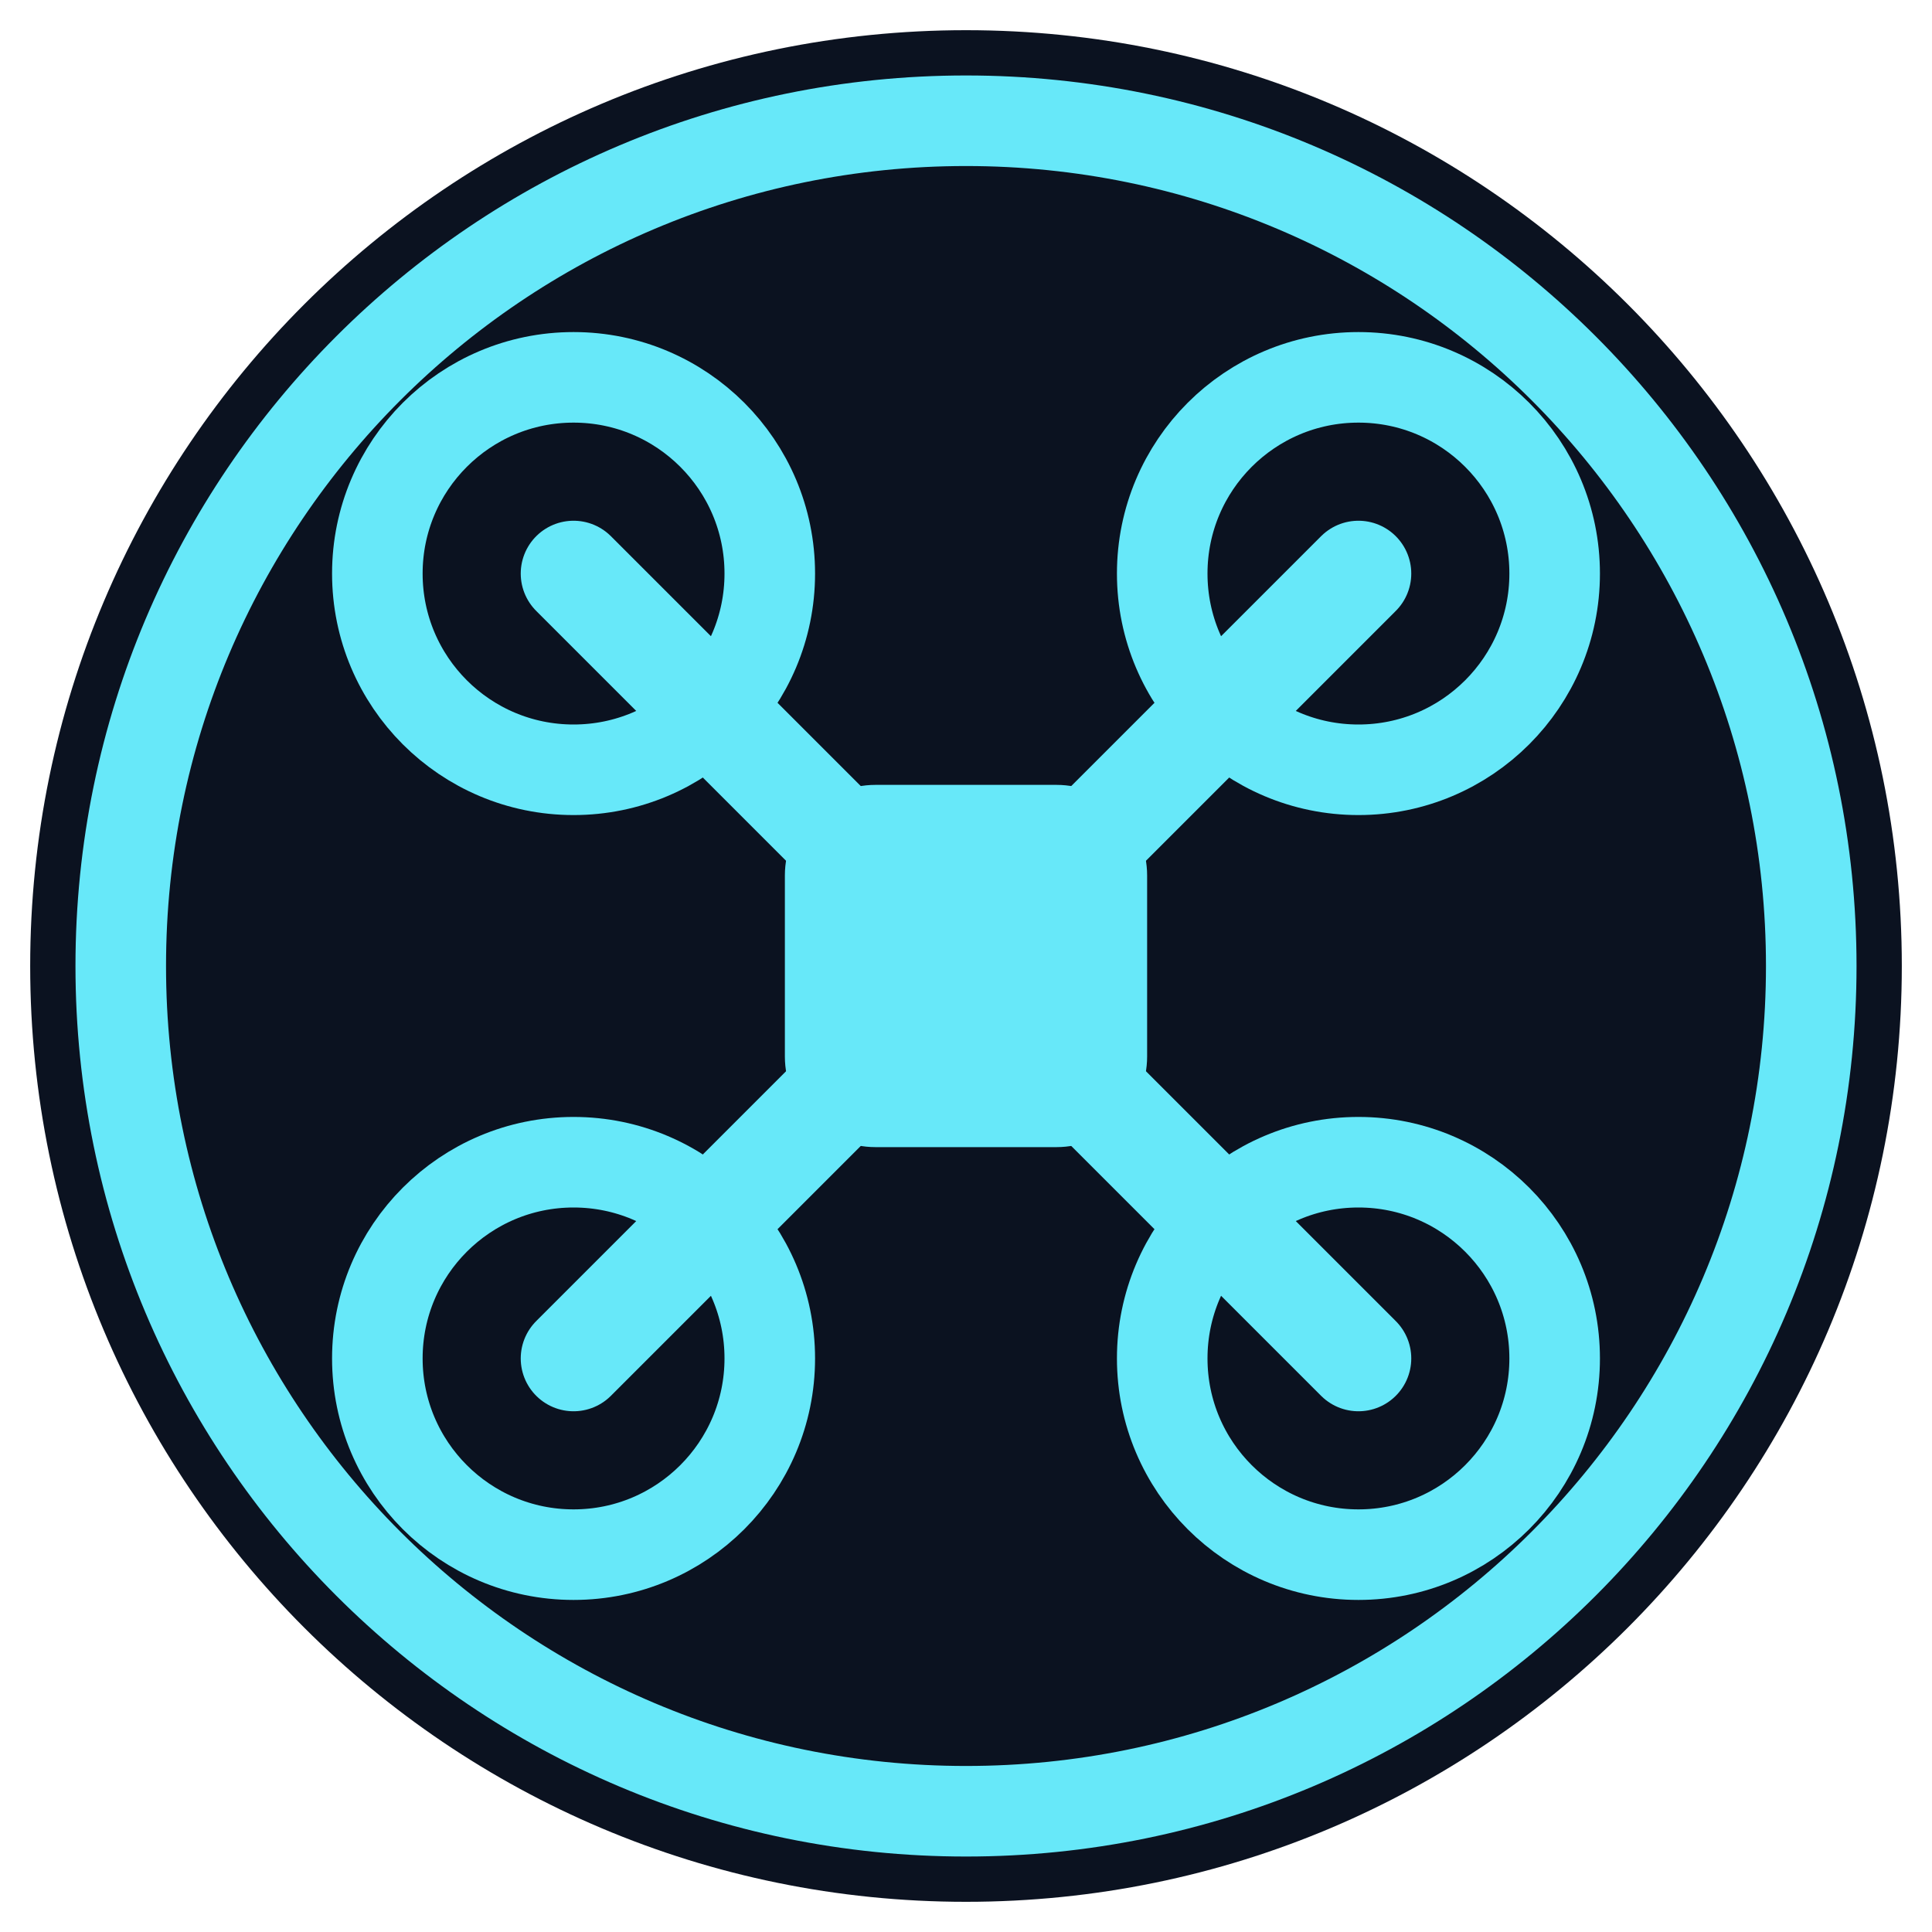
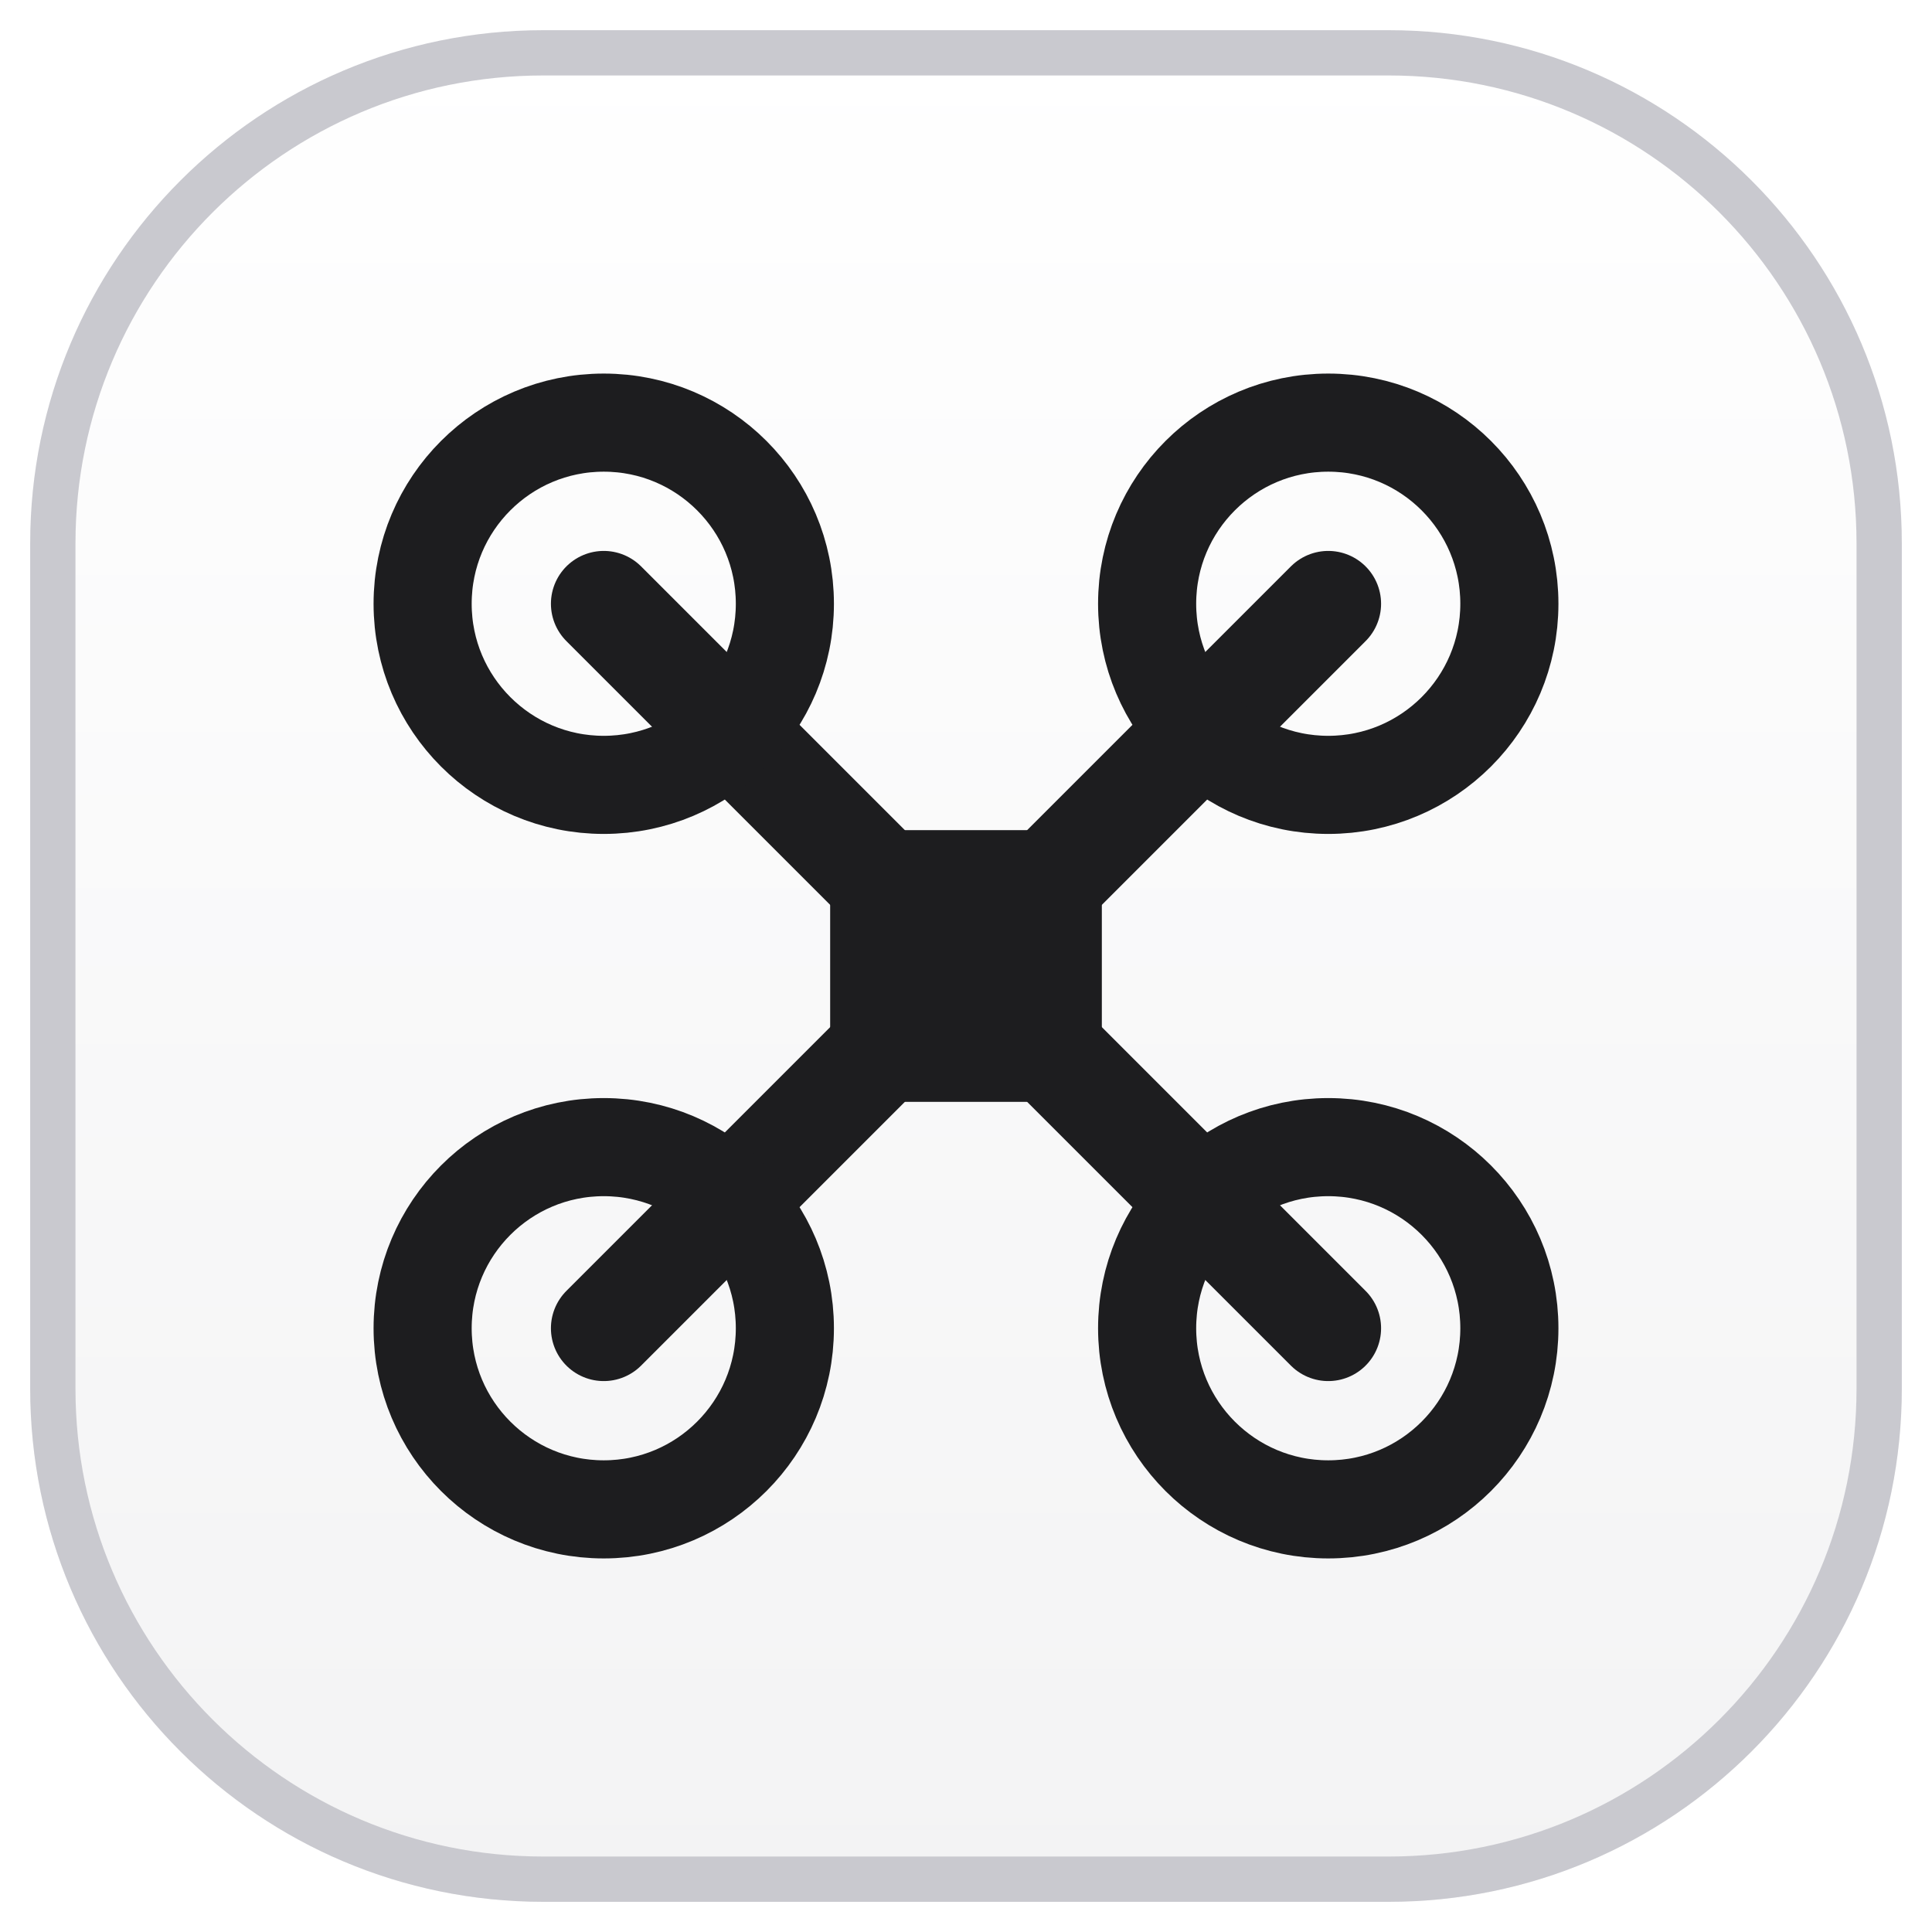
<svg xmlns="http://www.w3.org/2000/svg" viewBox="0 0 128 128" width="128" height="128">
-   <circle cx="64" cy="64" r="62" fill="#0b1220" />
-   <circle cx="64" cy="64" r="56" fill="none" stroke="#67e8f9" stroke-width="6" />
-   <line x1="64" y1="64" x2="38" y2="38" stroke="#67e8f9" stroke-width="7" stroke-linecap="round" />
-   <line x1="64" y1="64" x2="90" y2="38" stroke="#67e8f9" stroke-width="7" stroke-linecap="round" />
-   <line x1="64" y1="64" x2="38" y2="90" stroke="#67e8f9" stroke-width="7" stroke-linecap="round" />
-   <line x1="64" y1="64" x2="90" y2="90" stroke="#67e8f9" stroke-width="7" stroke-linecap="round" />
-   <circle cx="38" cy="38" r="13" fill="none" stroke="#67e8f9" stroke-width="6" />
-   <circle cx="90" cy="38" r="13" fill="none" stroke="#67e8f9" stroke-width="6" />
-   <circle cx="38" cy="90" r="13" fill="none" stroke="#67e8f9" stroke-width="6" />
-   <circle cx="90" cy="90" r="13" fill="none" stroke="#67e8f9" stroke-width="6" />
-   <rect x="52" y="52" width="24" height="24" rx="6" fill="#67e8f9" />
+   <defs>
+     <linearGradient id="gcu" x1="0" y1="0" x2="0" y2="1">
+       <stop offset="0" stop-color="#ffffff" />
+       <stop offset="1" stop-color="#f3f3f4" />
+     </linearGradient>
+   </defs>
+   <rect x="2" y="2" width="124" height="124" rx="34" fill="url(#gcu)" />
+   <rect x="3.5" y="3.5" width="121" height="121" rx="32.5" fill="none" stroke="#c9c9cf" stroke-width="3" />
+   <path d="M64 64 L40 40" fill="none" stroke="#1d1d1f" stroke-width="7" stroke-linecap="round" stroke-linejoin="round" />
+   <path d="M64 64 L88 40" fill="none" stroke="#1d1d1f" stroke-width="7" stroke-linecap="round" stroke-linejoin="round" />
+   <path d="M64 64 L40 88" fill="none" stroke="#1d1d1f" stroke-width="7" stroke-linecap="round" stroke-linejoin="round" />
+   <path d="M64 64 L88 88" fill="none" stroke="#1d1d1f" stroke-width="7" stroke-linecap="round" stroke-linejoin="round" />
+   <circle cx="40" cy="40" r="12" fill="none" stroke="#1d1d1f" stroke-width="6.5" stroke-linecap="round" stroke-linejoin="round" />
+   <circle cx="88" cy="40" r="12" fill="none" stroke="#1d1d1f" stroke-width="6.5" stroke-linecap="round" stroke-linejoin="round" />
+   <circle cx="40" cy="88" r="12" fill="none" stroke="#1d1d1f" stroke-width="6.5" stroke-linecap="round" stroke-linejoin="round" />
+   <circle cx="88" cy="88" r="12" fill="none" stroke="#1d1d1f" stroke-width="6.5" stroke-linecap="round" stroke-linejoin="round" />
+   <rect x="55" y="55" width="18" height="18" rx="5" fill="#1d1d1f" />
</svg>
